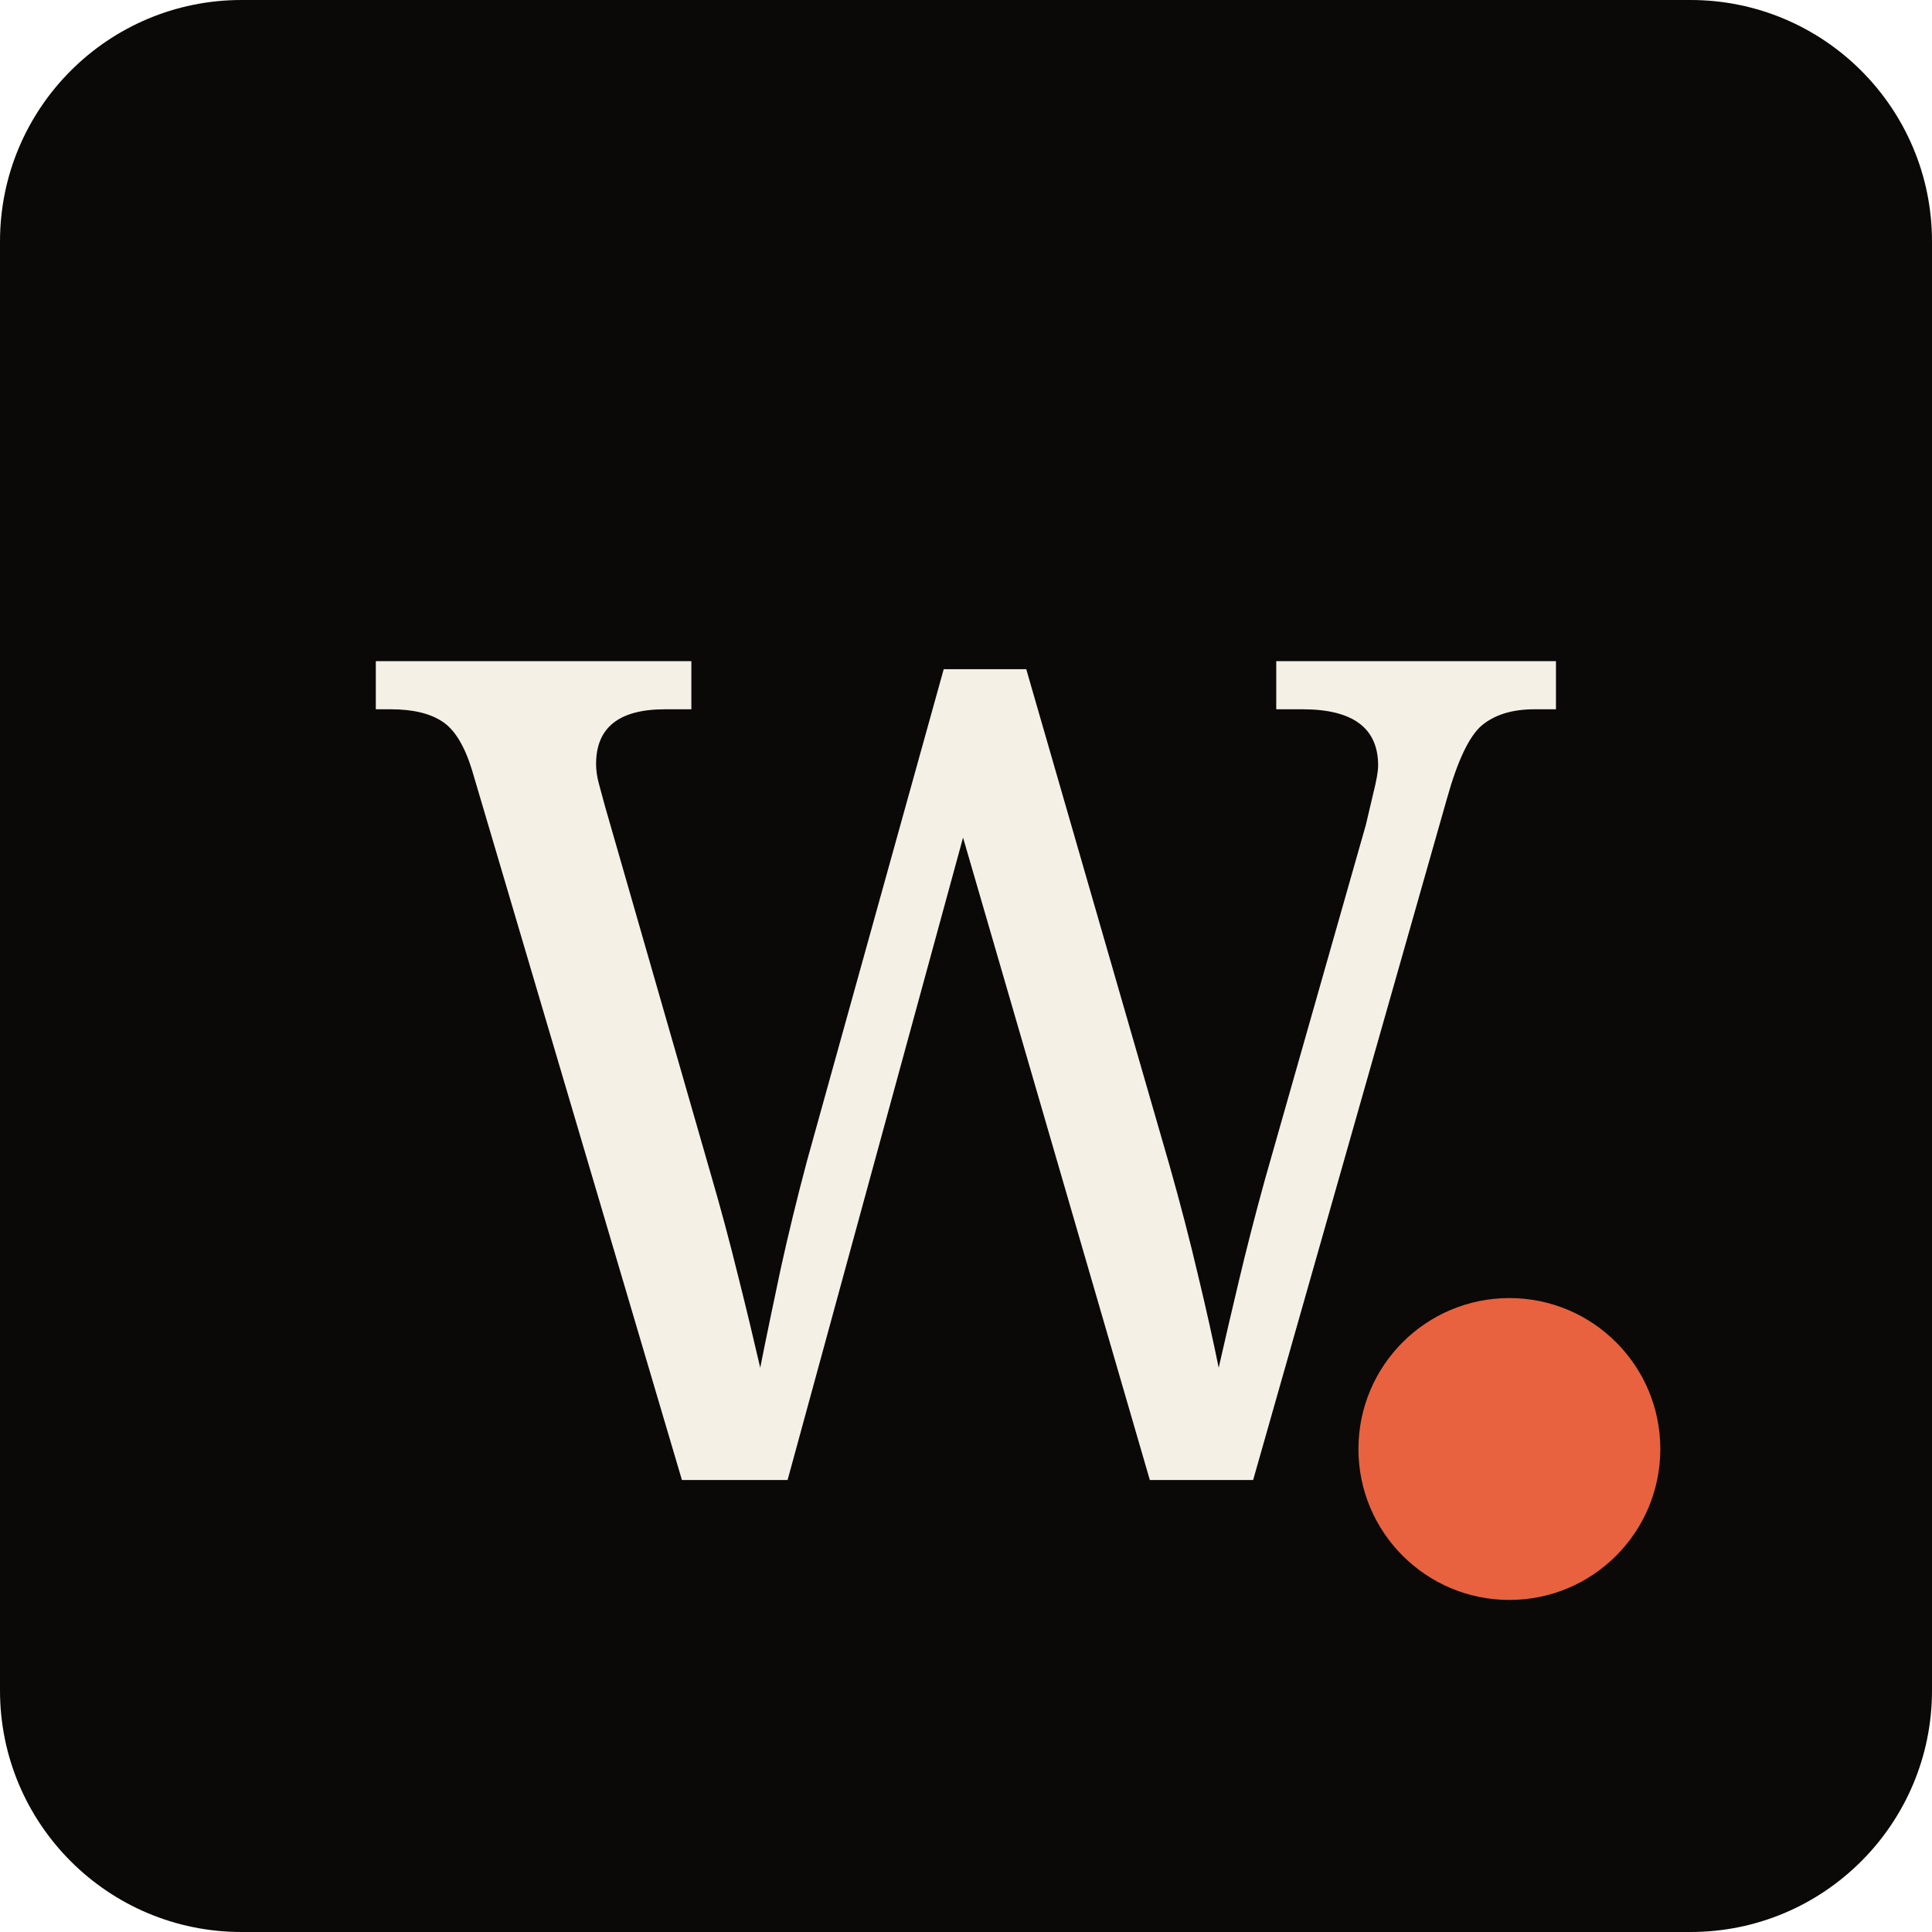
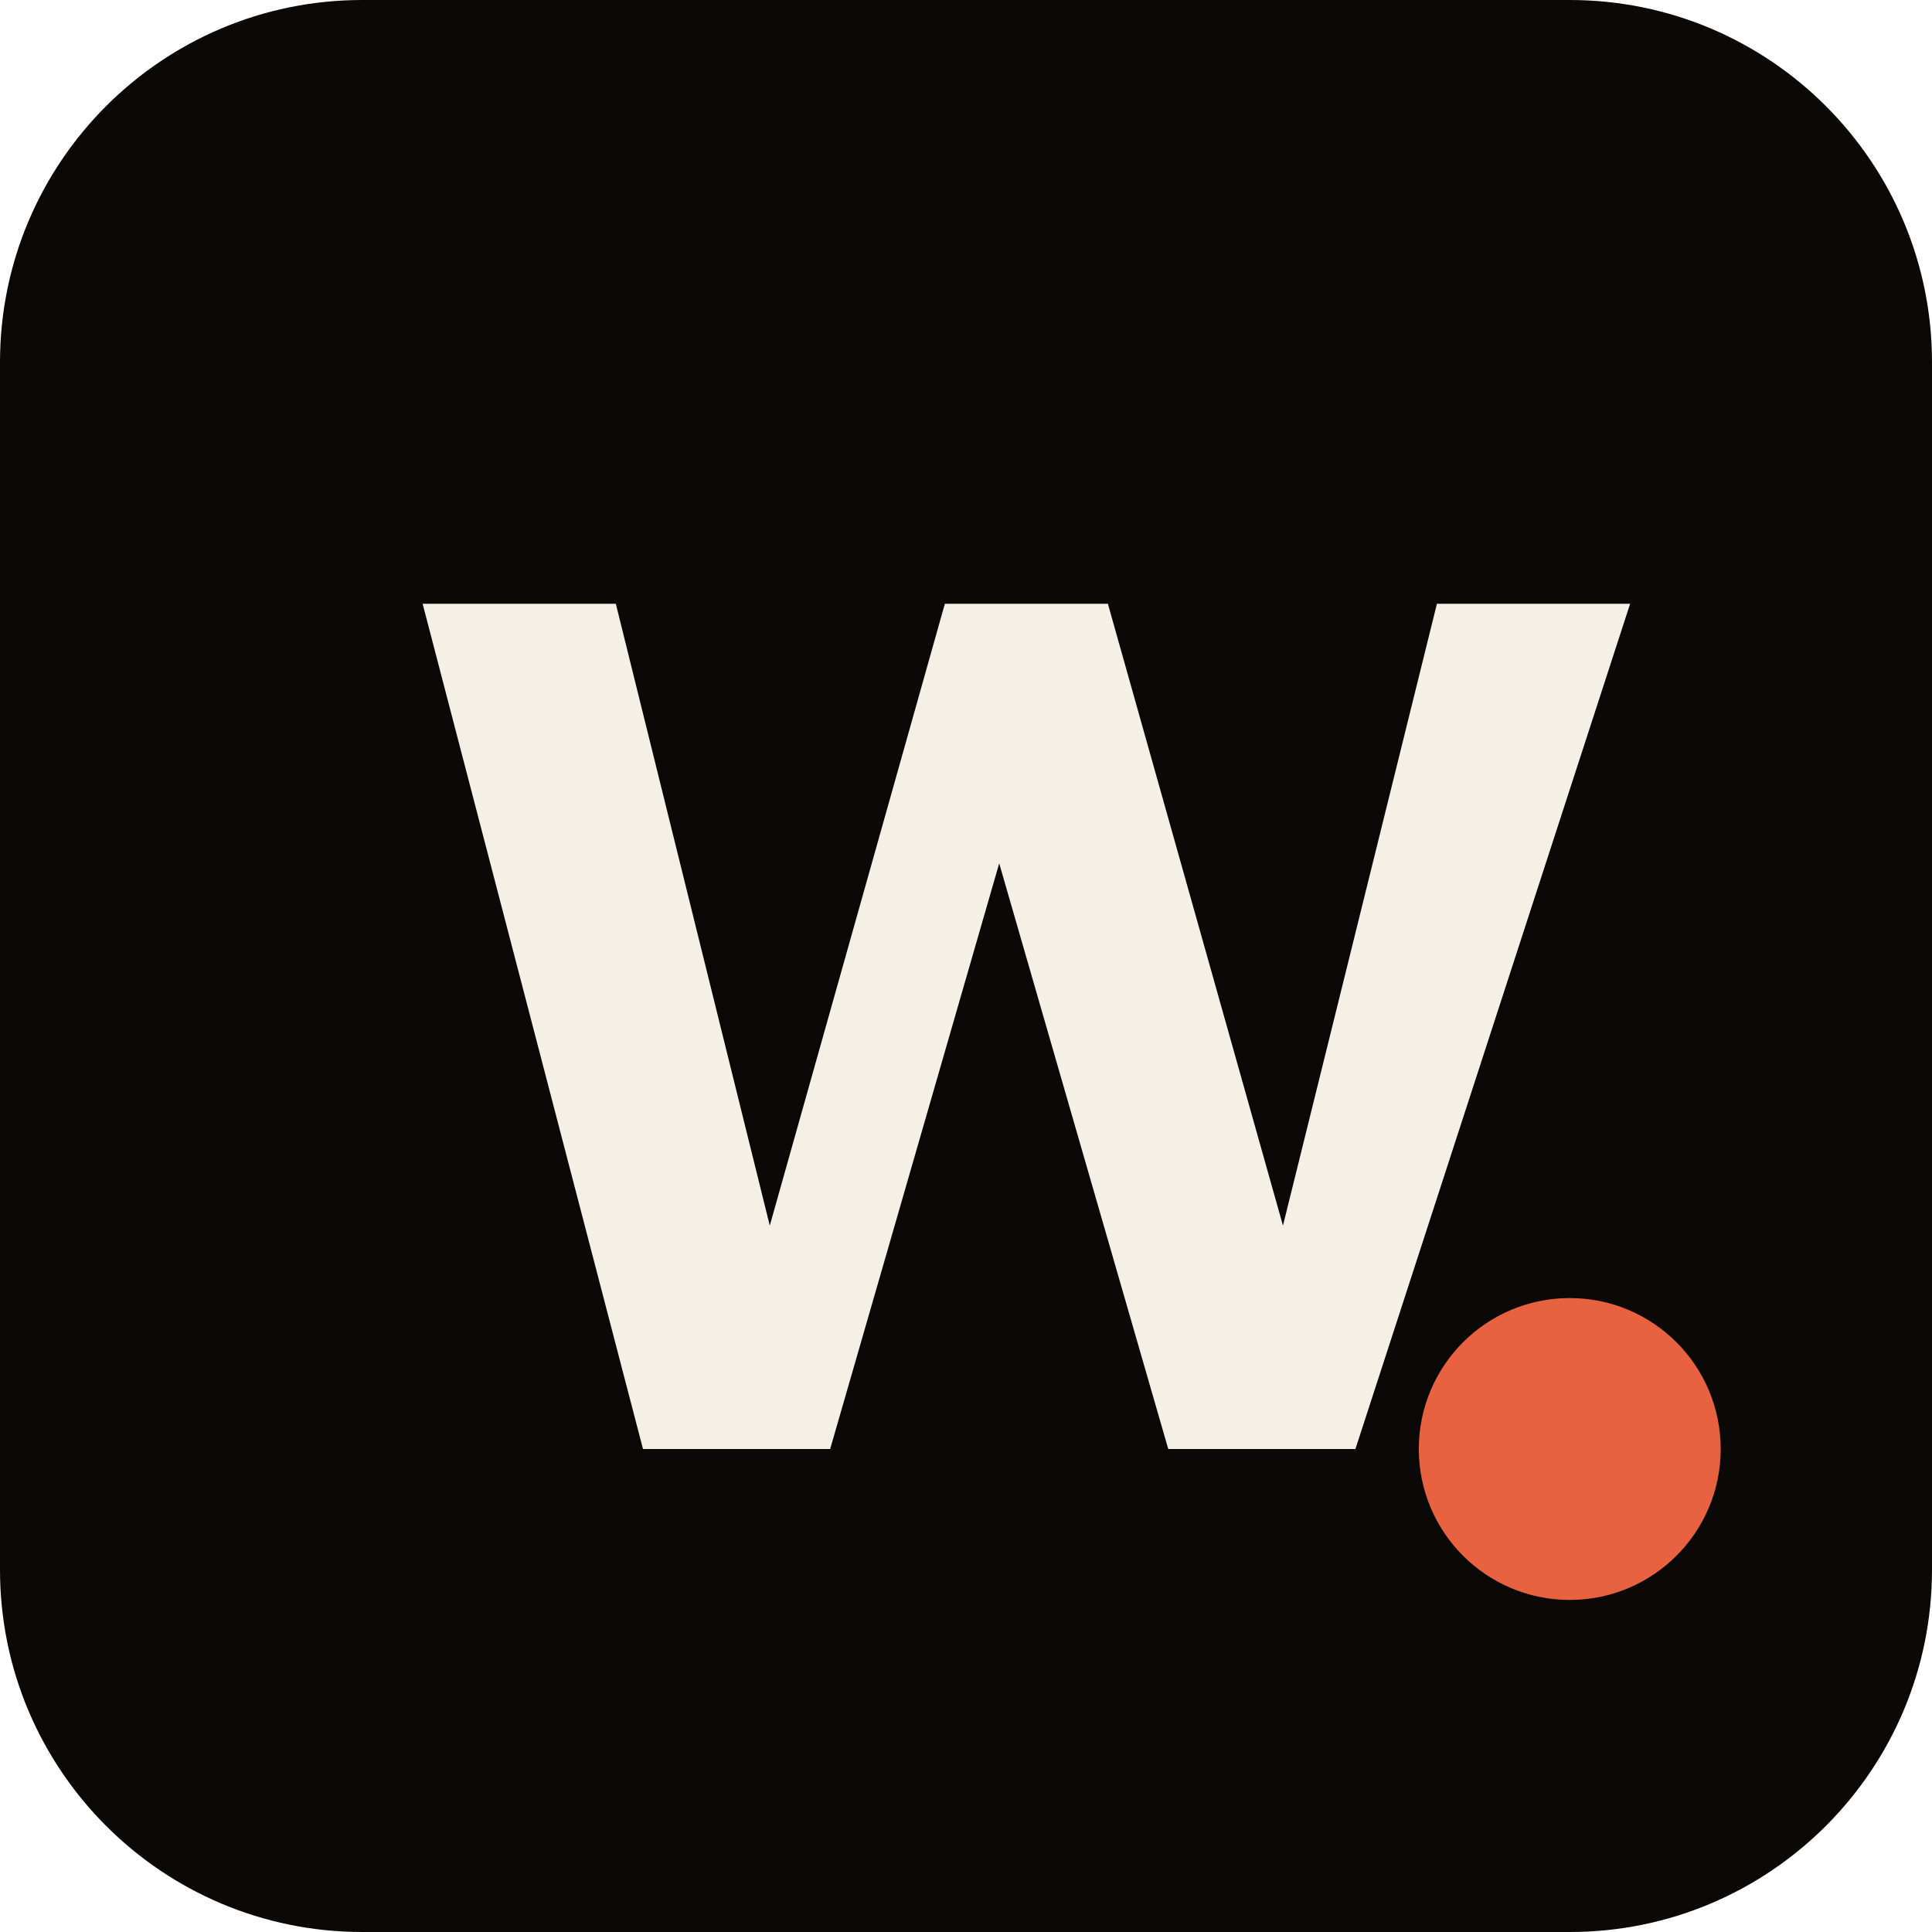
<svg xmlns="http://www.w3.org/2000/svg" viewBox="0 0 64 64">
-   <rect width="64" height="64" rx="8" fill="#0A0908" />
-   <text x="50%" y="56%" dominant-baseline="middle" text-anchor="middle" font-family="Georgia,serif" font-size="38" fill="#F5F0E6">W</text>
-   <circle cx="50" cy="48" r="5" fill="#E8623F" />
+   <rect width="64" height="64" rx="12" fill="#0A0908" />
+   <path d="M14 20h6.4l5.1 20.6L31.3 20h5.4l5.8 20.6L47.6 20H54l-9.1 28h-6.2l-5.6-19.4L27.5 48h-6.2z" fill="#F5F0E6" />
+   <circle cx="52" cy="48" r="5" fill="#E8623F" />
</svg>
